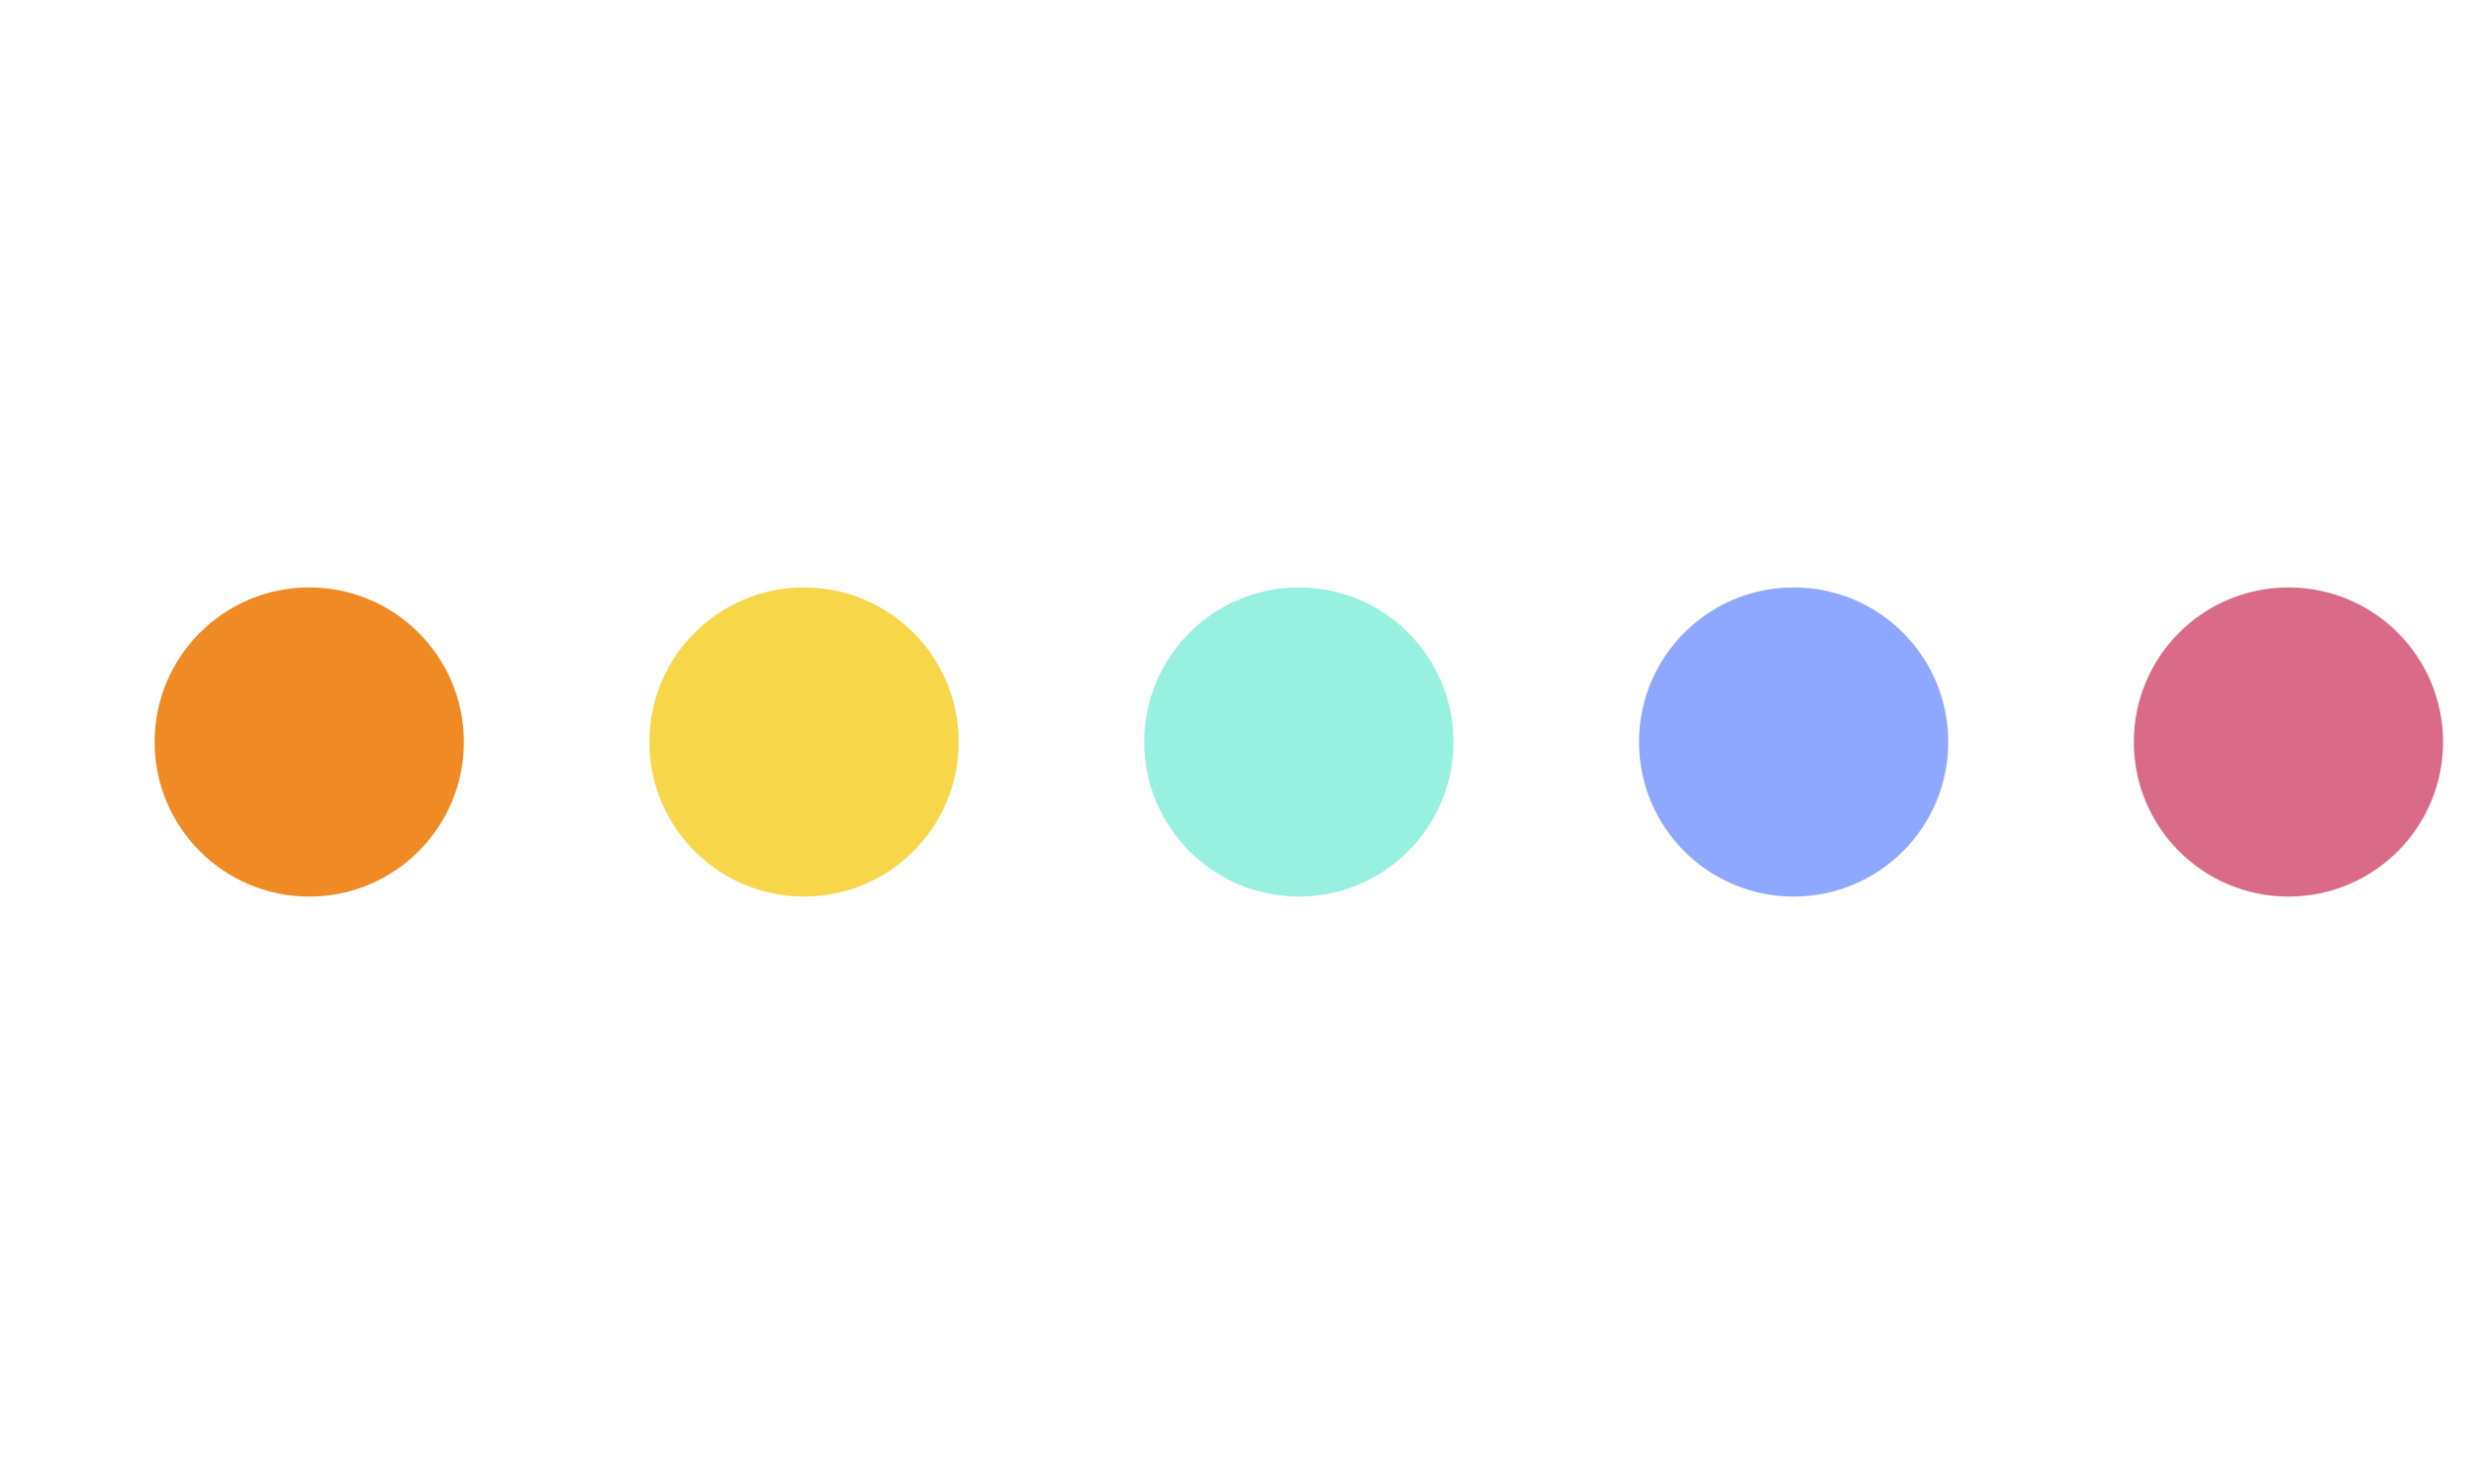
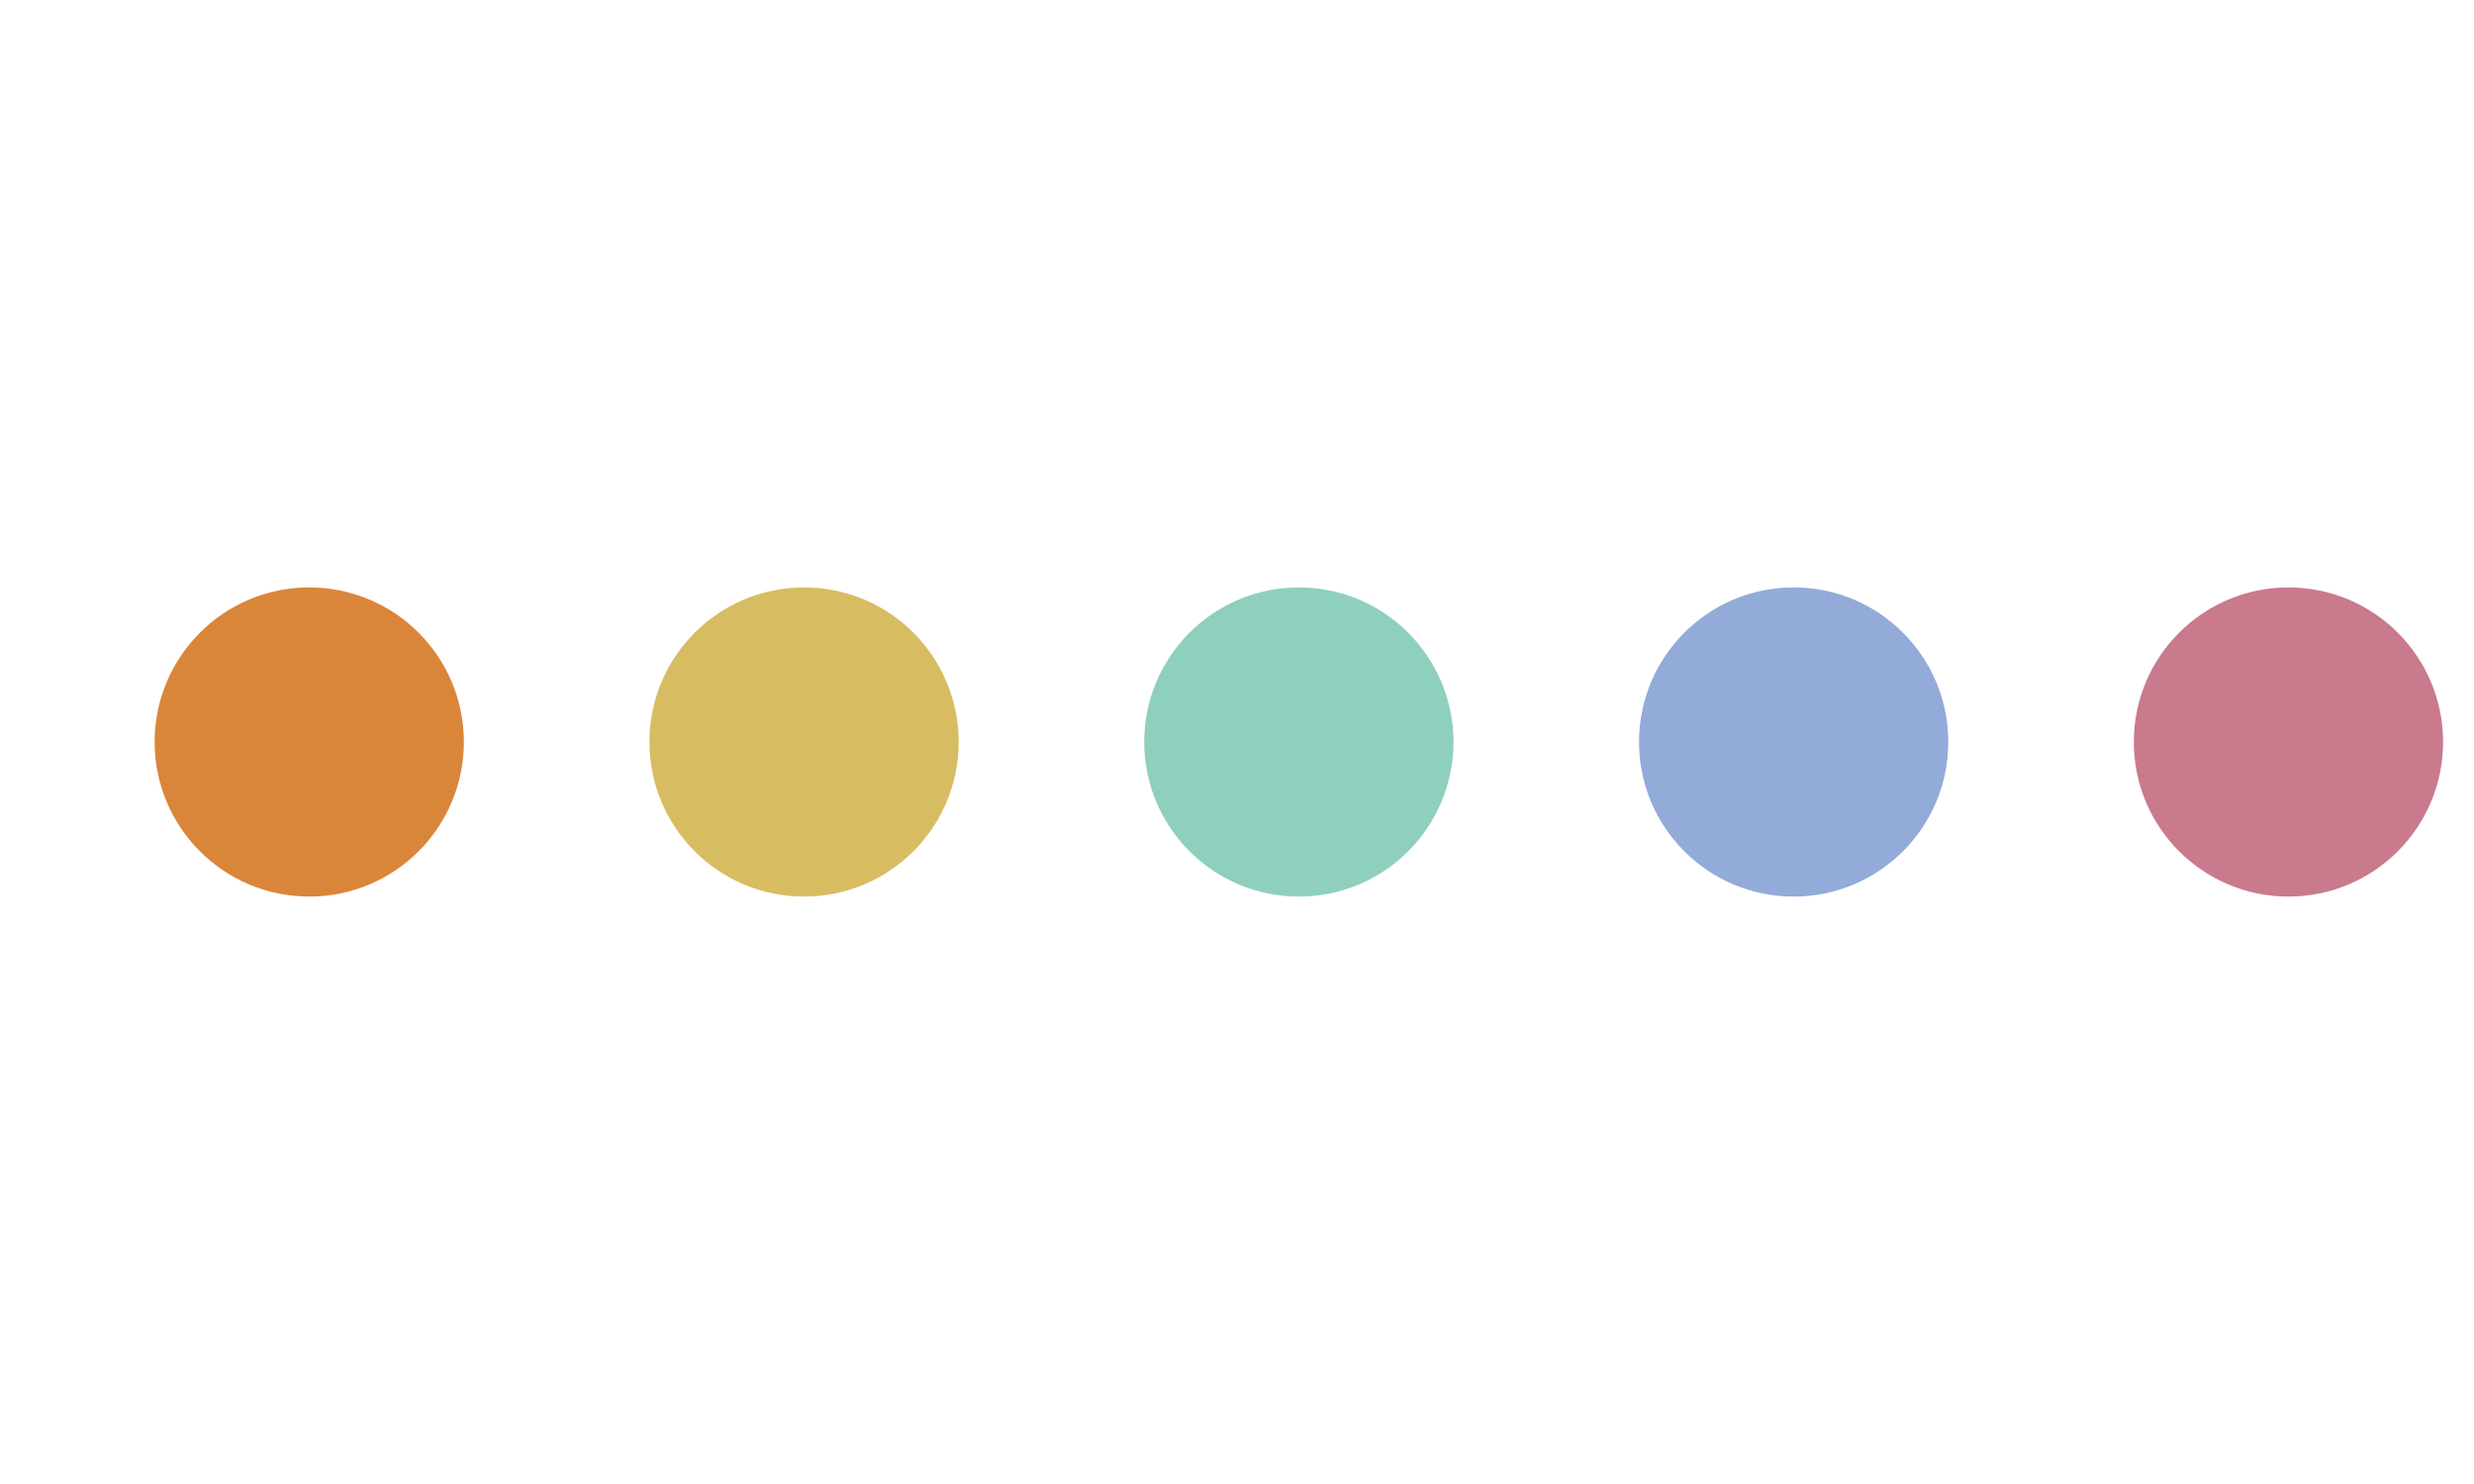
<svg xmlns="http://www.w3.org/2000/svg" width="160" height="96" viewBox="0 0 160 96" fill="none">
-   <circle cx="20" cy="48" r="10" fill="#F08A24" />
-   <circle cx="52" cy="48" r="10" fill="#F7D64A" />
-   <circle cx="84" cy="48" r="10" fill="#98F0E1" />
-   <circle cx="116" cy="48" r="10" fill="#8EA8FF" />
-   <circle cx="148" cy="48" r="10" fill="#D96B88" />
+   <circle cx="20" cy="48" r="10" fill="#D9863A" />
+   <circle cx="52" cy="48" r="10" fill="#D7BC62" />
+   <circle cx="84" cy="48" r="10" fill="#8FCFBE" />
+   <circle cx="116" cy="48" r="10" fill="#92ABD8" />
+   <circle cx="148" cy="48" r="10" fill="#C97A8D" />
</svg>
